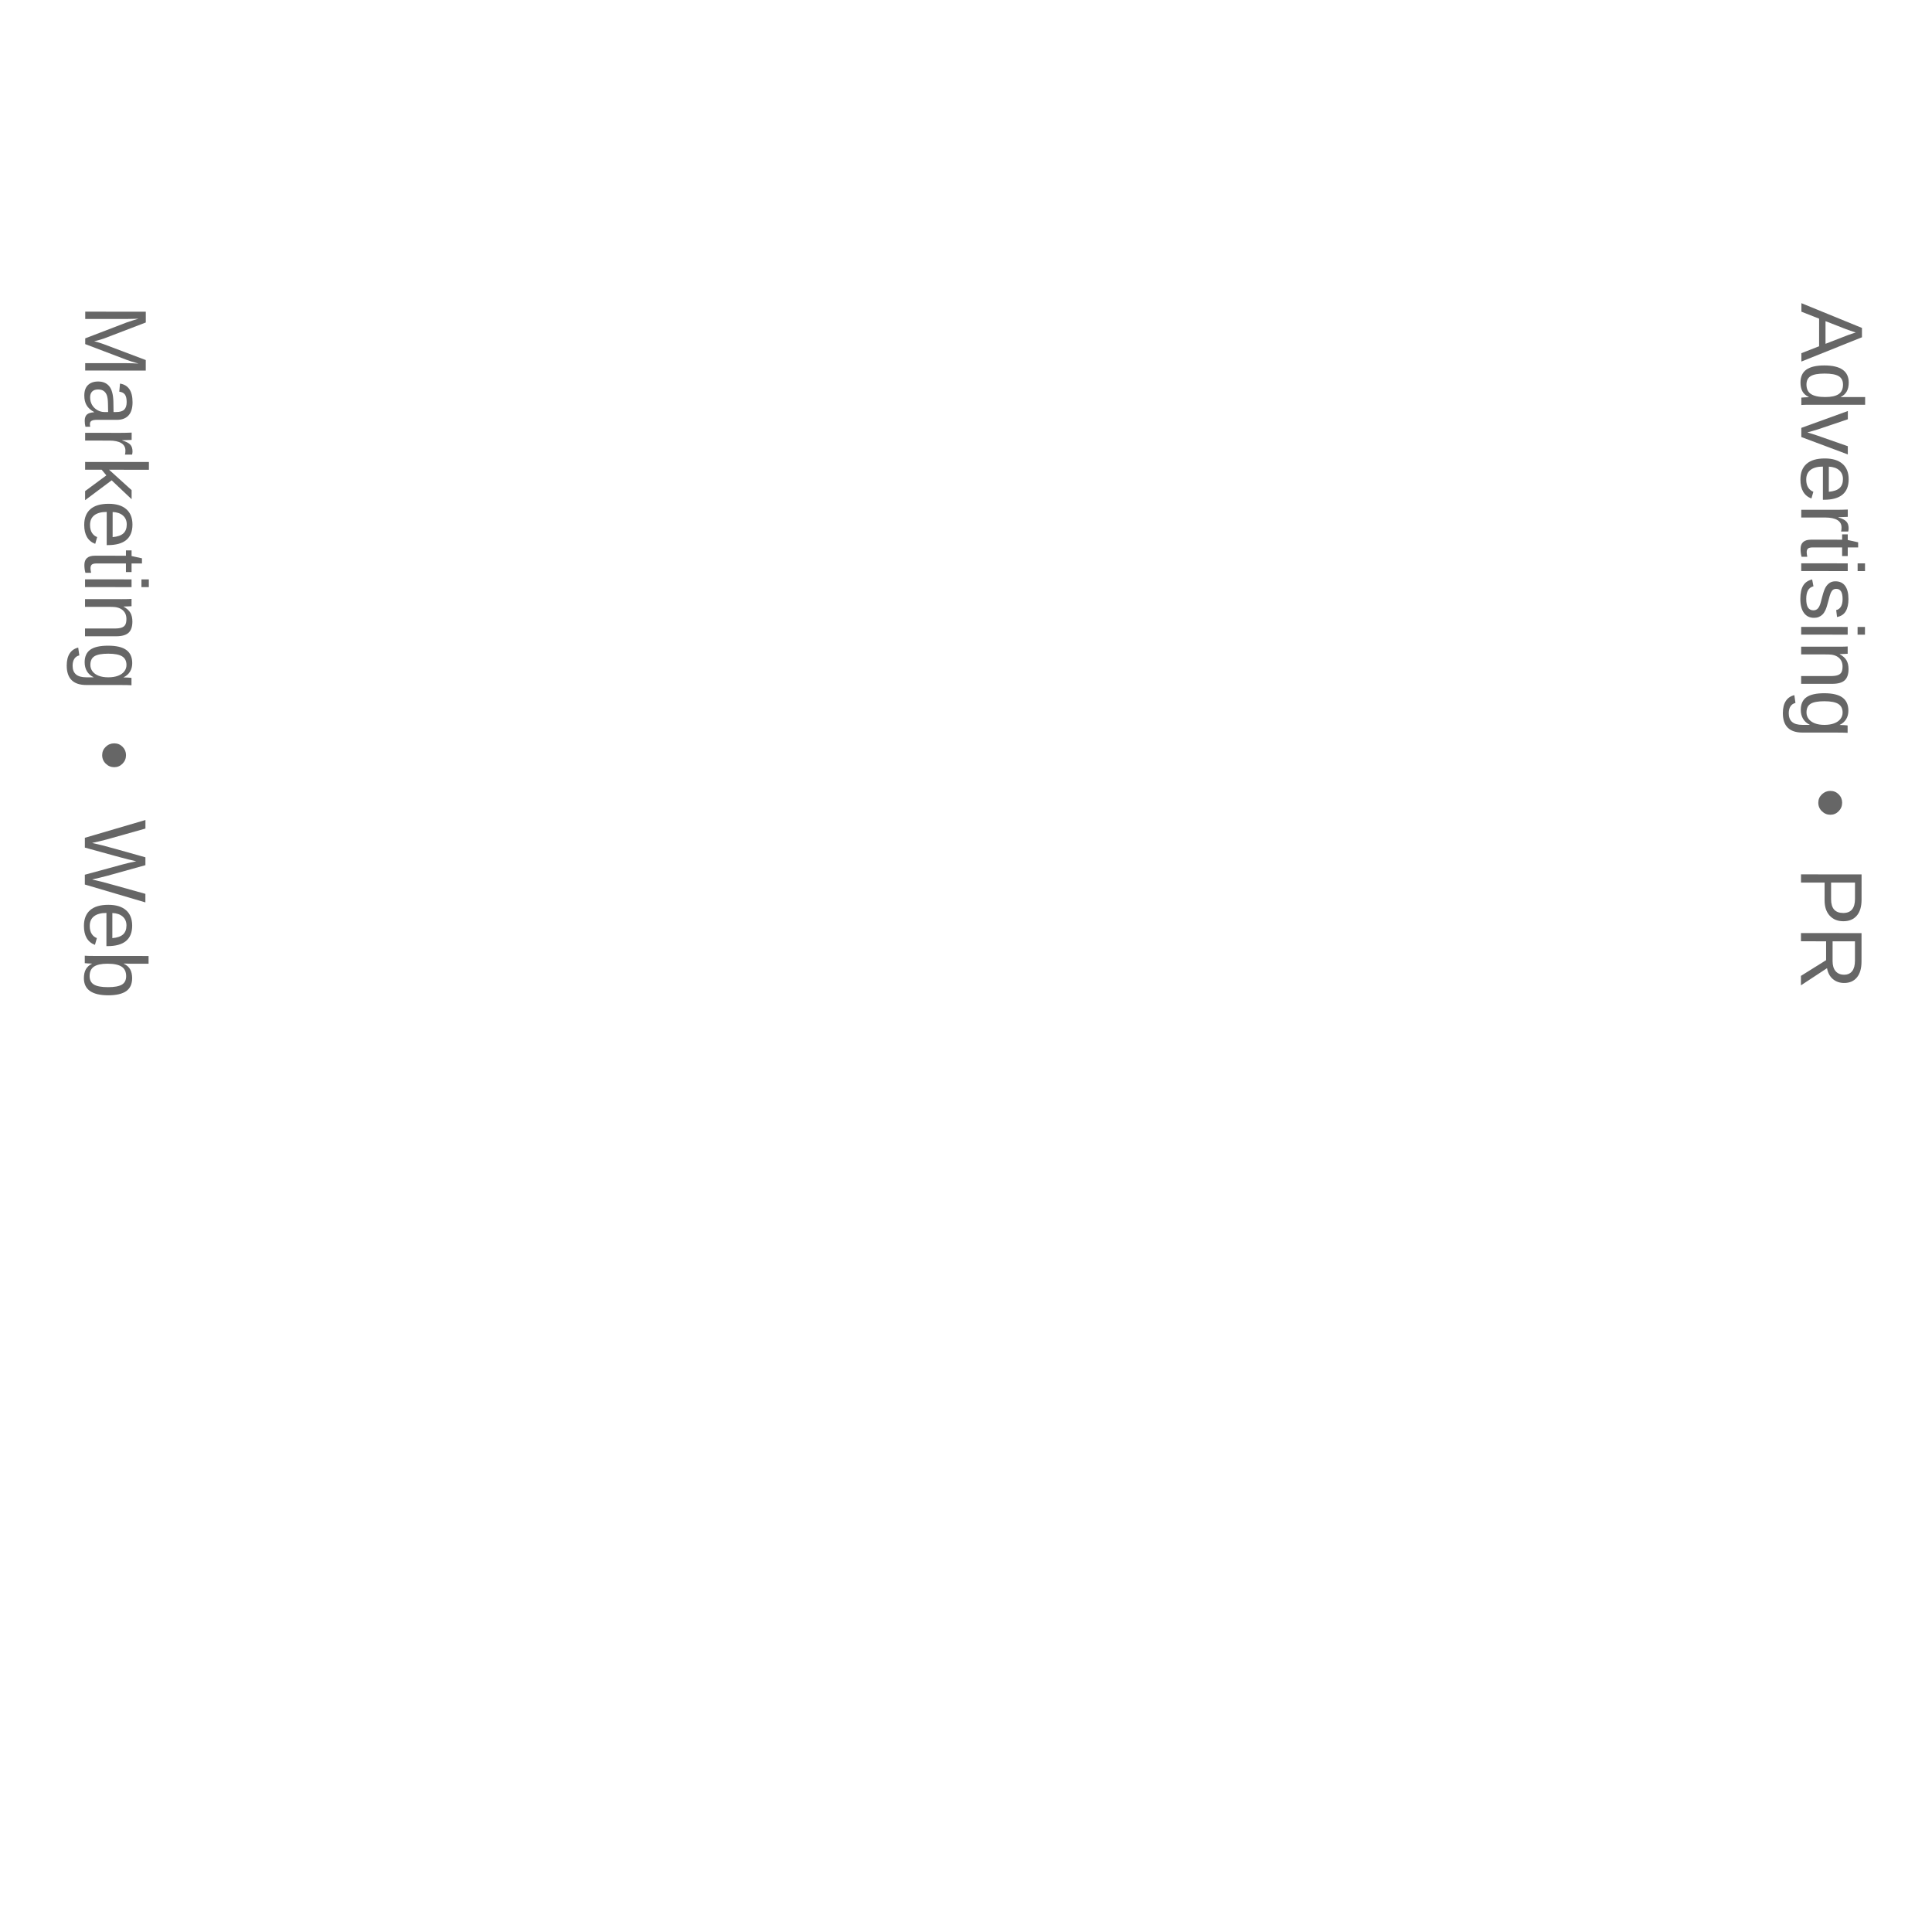
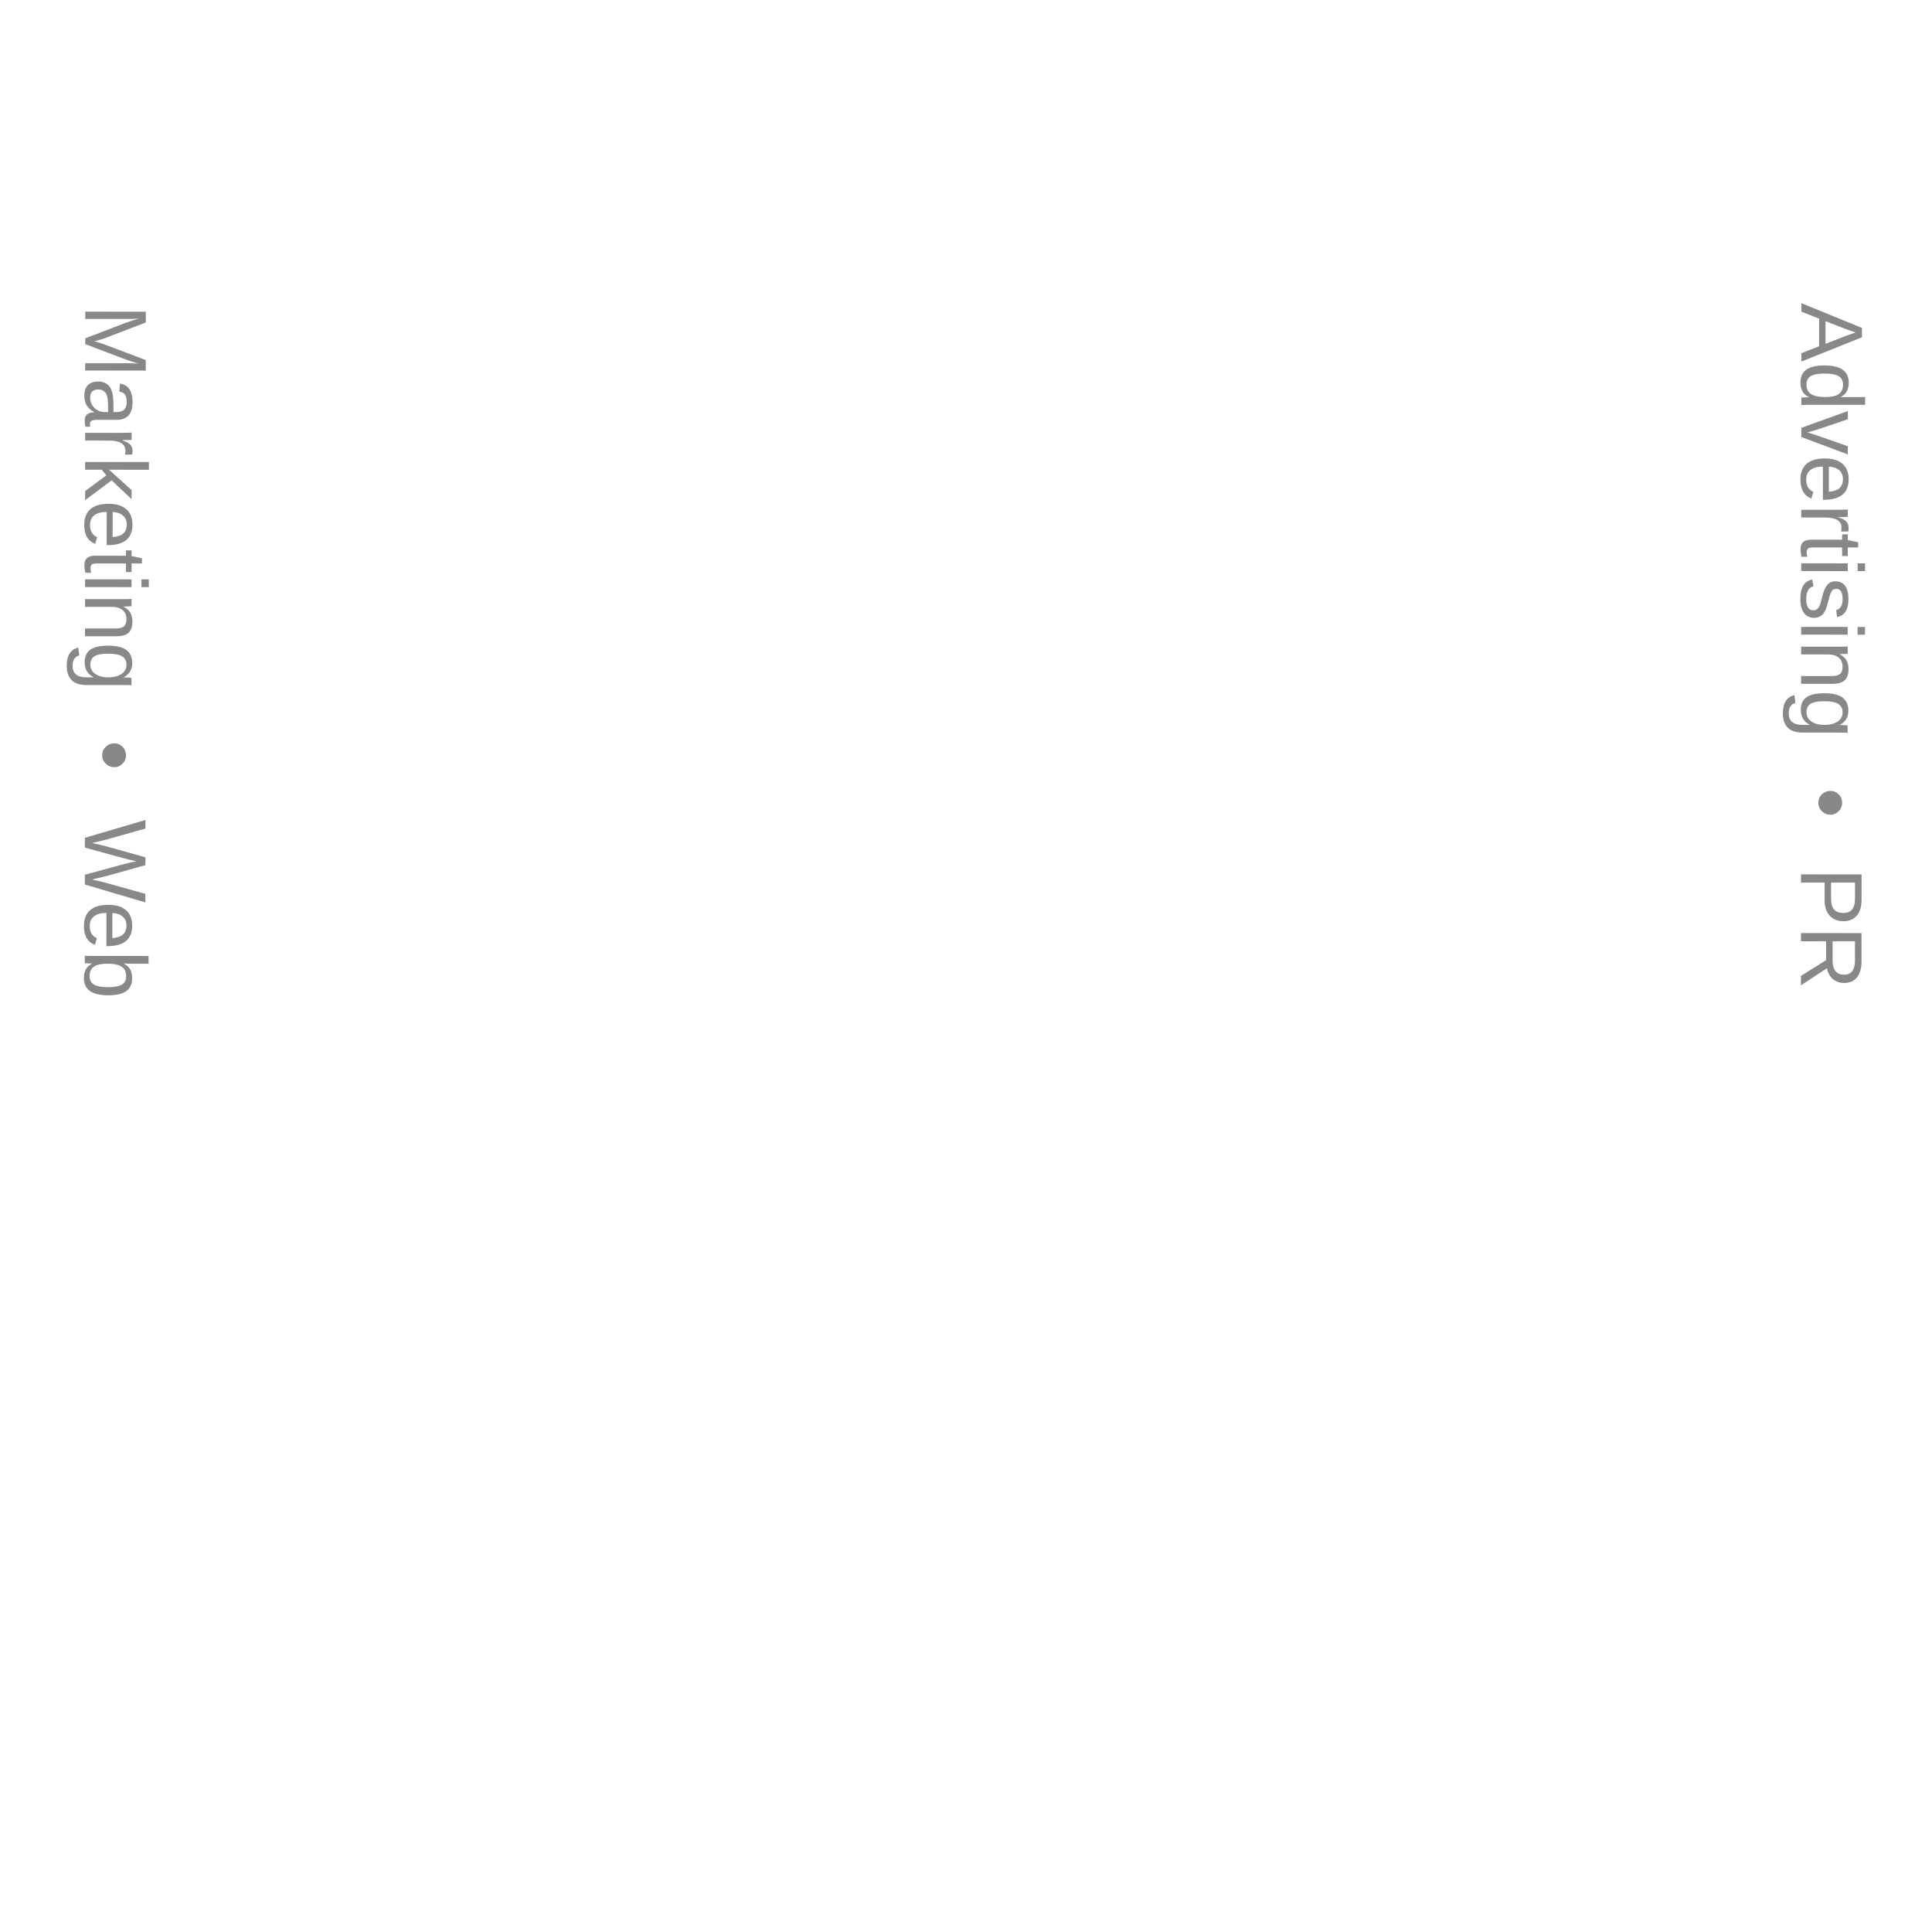
<svg xmlns="http://www.w3.org/2000/svg" width="100%" height="100%" viewBox="0 0 1600 1600" version="1.1" xml:space="preserve" style="fill-rule:evenodd;clip-rule:evenodd;stroke-linejoin:round;stroke-miterlimit:2;">
  <g id="Layer2">
    <g transform="matrix(-0.000709159,1,-1,-0.000709159,233.272,-3710.04)">
-       <text x="3962.27px" y="159.866px" style="font-family:'ArialMT', 'Arial', sans-serif;font-size:72.9px;fill:#666;">Marketing  •  W<tspan x="4456.37px 4496.91px " y="159.866px 159.866px ">eb</tspan>
+       <text x="3962.27px" y="159.866px" style="font-family:'ArialMT', 'Arial', sans-serif;font-size:72.9px;fill:#888;">Marketing  •  W<tspan x="4456.37px 4496.91px " y="159.866px 159.866px ">eb</tspan>
      </text>
    </g>
    <g transform="matrix(-0.000709159,1,-1,-0.000709159,1652.01,-5234.72)">
-       <text x="5485.77px" y="156.268px" style="font-family:'ArialMT', 'Arial', sans-serif;font-size:72.904px;fill:#666;">Advertising  •  PR</text>
+       <text x="5485.77px" y="156.268px" style="font-family:'ArialMT', 'Arial', sans-serif;font-size:72.904px;fill:#888;">Advertising  •  PR</text>
    </g>
  </g>
</svg>
